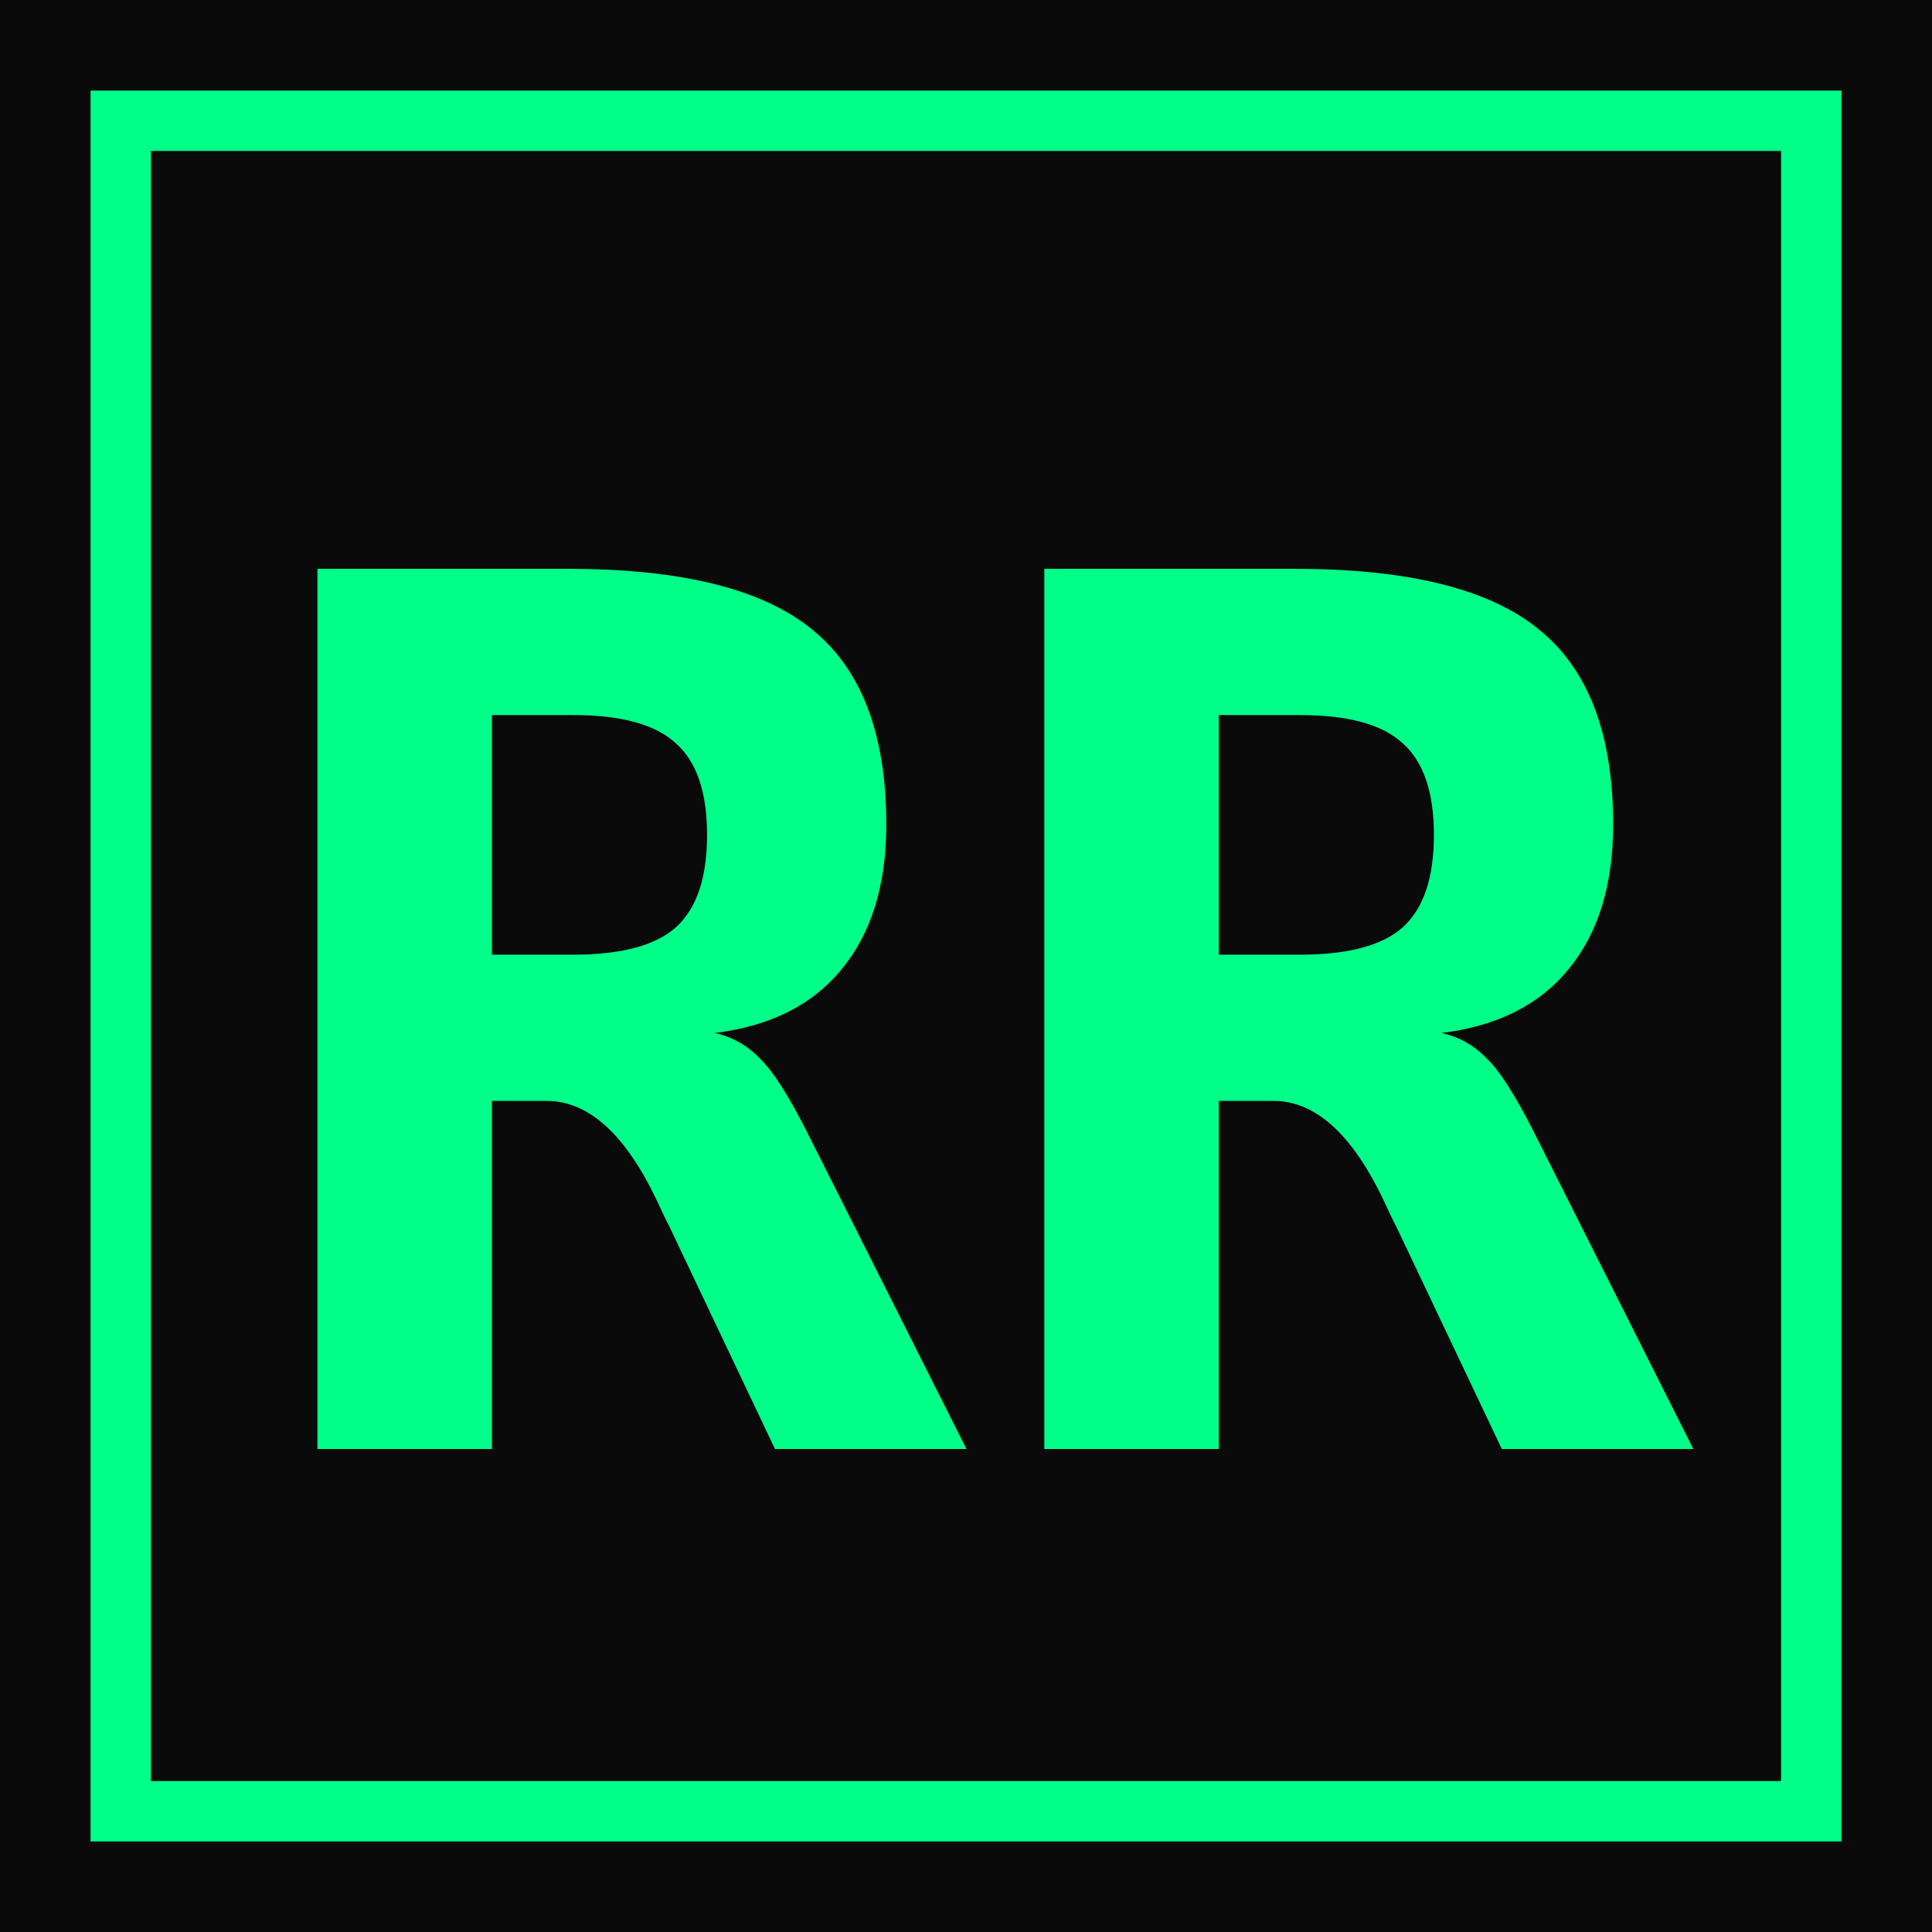
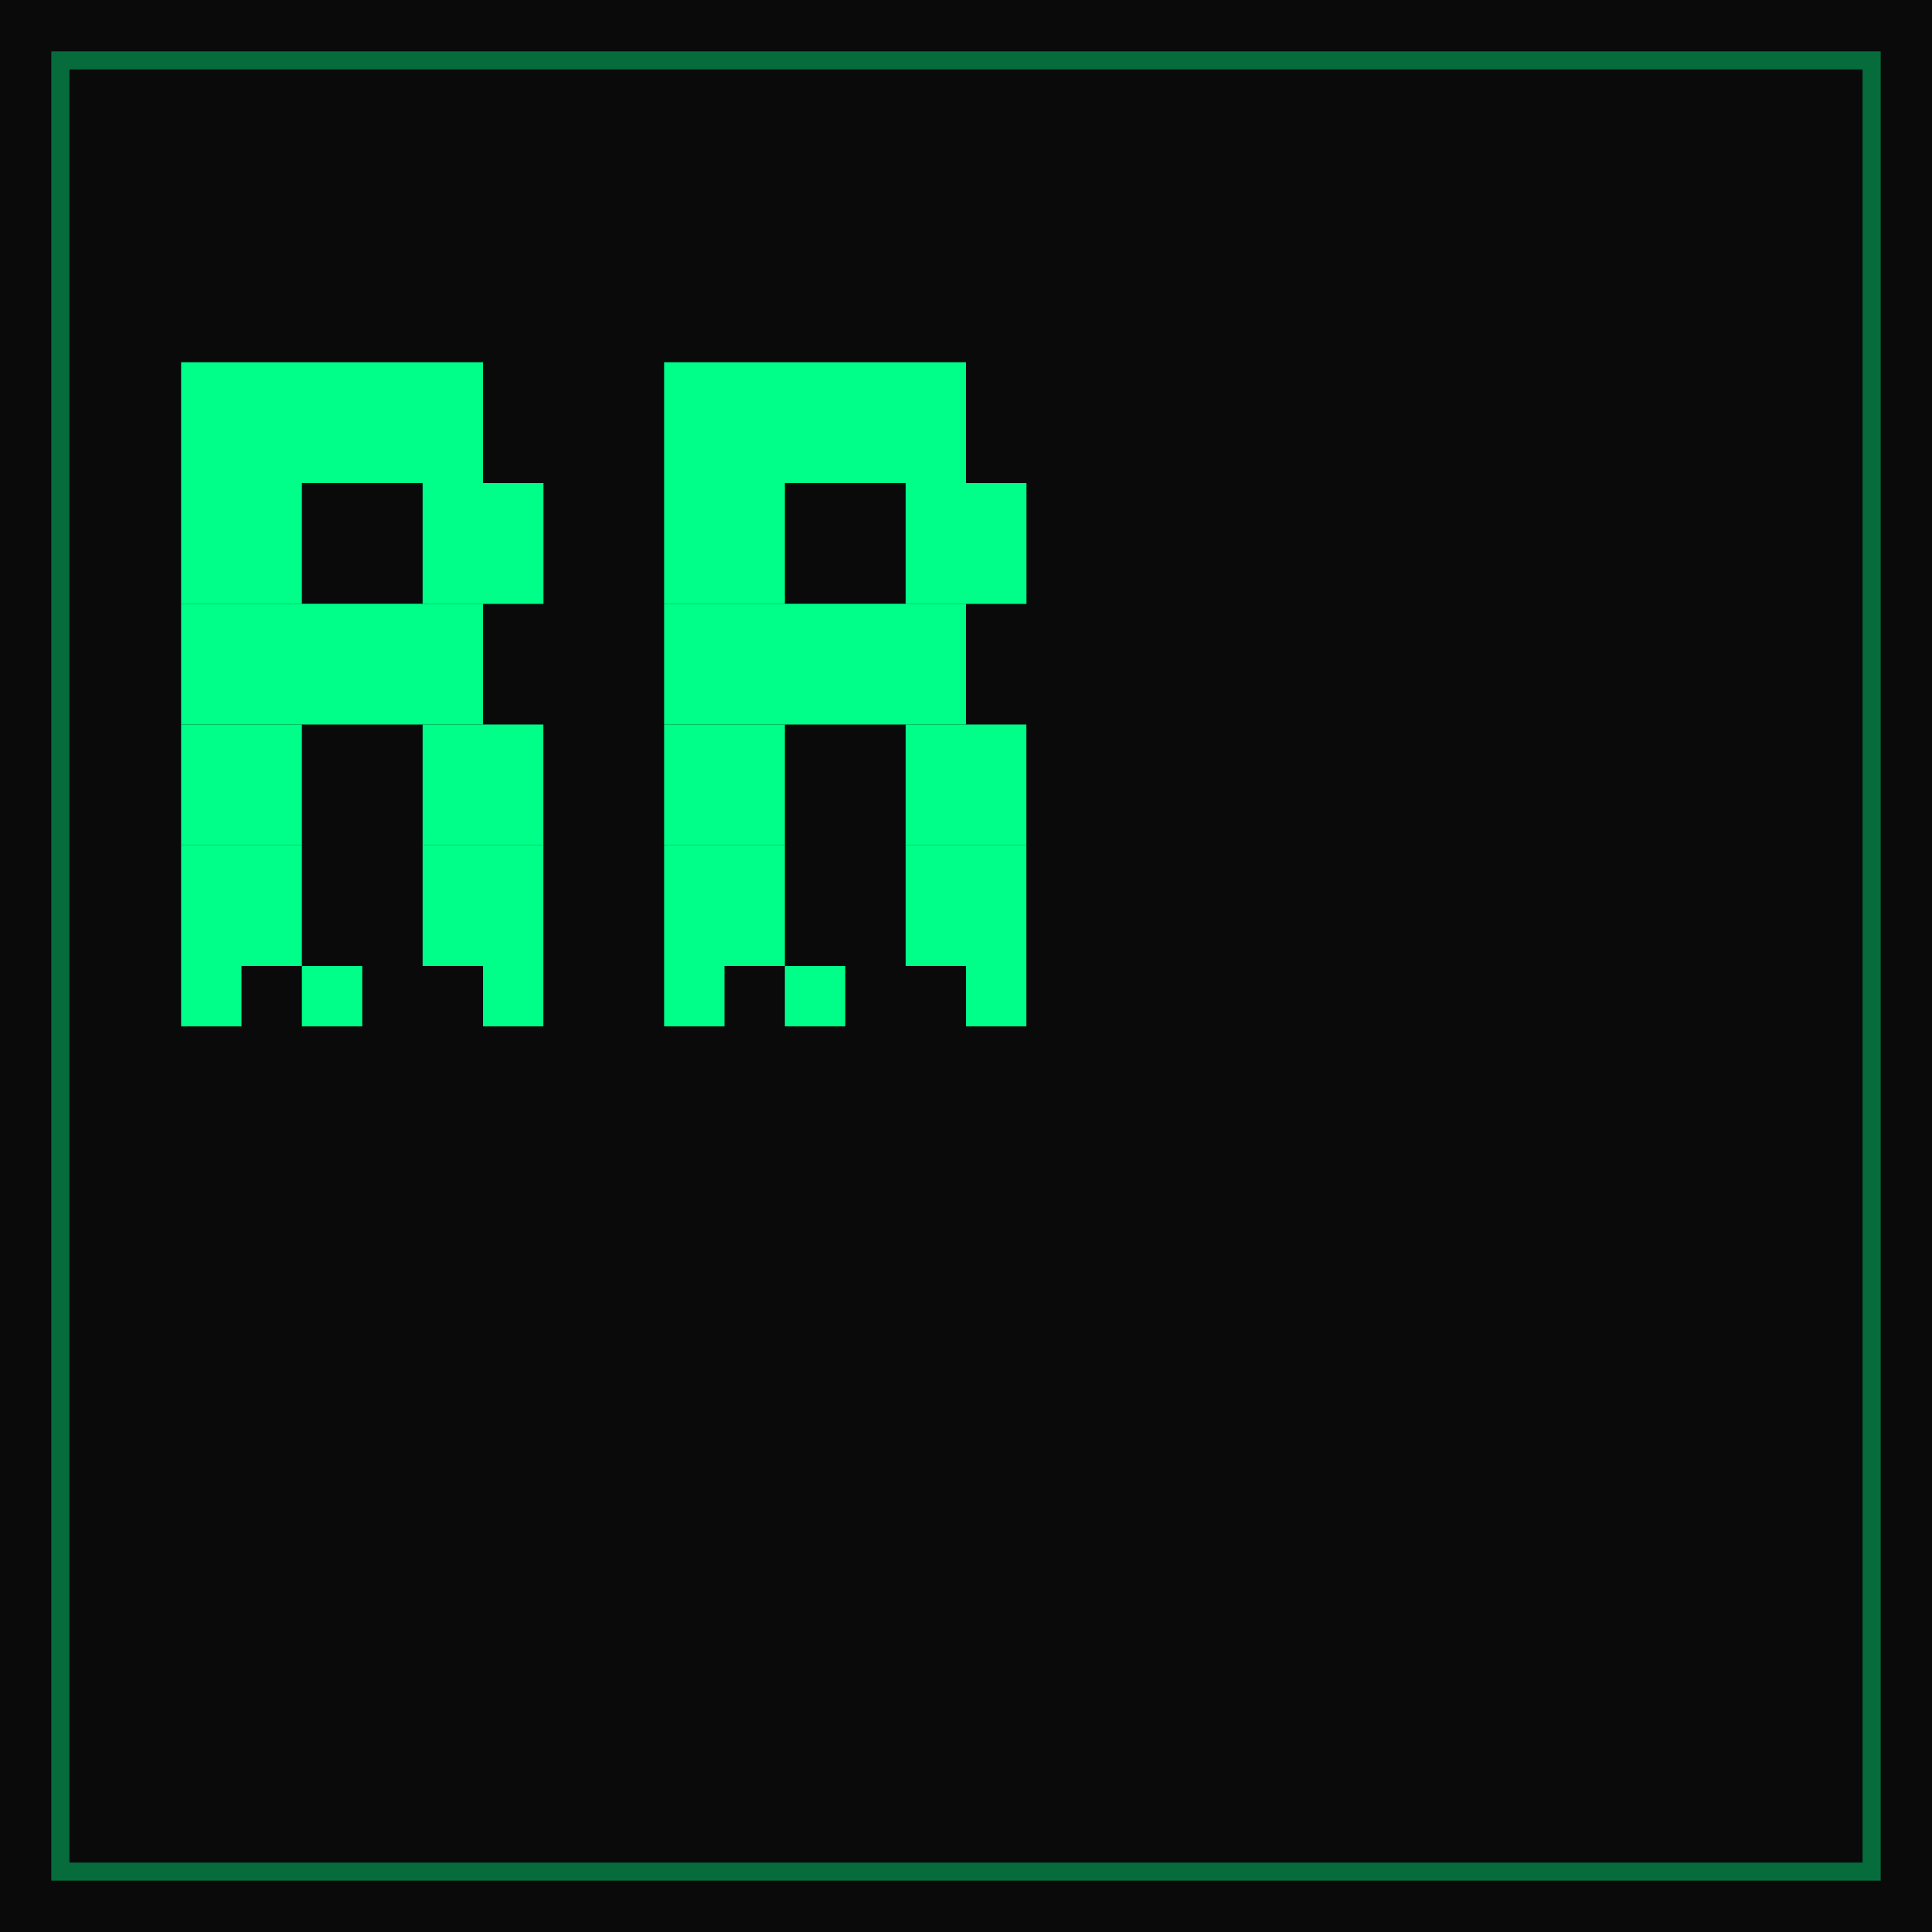
<svg xmlns="http://www.w3.org/2000/svg" width="32" height="32" viewBox="0 0 32 32">
  <rect width="32" height="32" fill="#0a0a0a" />
-   <text x="16" y="24" font-family="monospace" font-size="20" font-weight="bold" text-anchor="middle" fill="#00ff88">RR</text>
-   <rect x="2" y="2" width="28" height="28" fill="none" stroke="#00ff88" stroke-width="1" />
+   <g fill="#00ff88" font-family="monospace" font-size="2.5" font-weight="bold">
+     <rect x="3" y="6" width="5" height="2" />
+     <rect x="8" y="8" width="1" height="2" />
+     <rect x="11" y="6" width="5" height="2" />
+     <rect x="16" y="8" width="1" height="2" />
+     <rect x="3" y="8" width="2" height="2" />
+     <rect x="7" y="8" width="2" height="2" />
+     <rect x="11" y="8" width="2" height="2" />
+     <rect x="15" y="8" width="2" height="2" />
+     <rect x="3" y="10" width="5" height="2" />
+     <rect x="11" y="10" width="5" height="2" />
+     <rect x="3" y="12" width="2" height="2" />
+     <rect x="7" y="12" width="2" height="2" />
+     <rect x="11" y="12" width="2" height="2" />
+     <rect x="15" y="12" width="2" height="2" />
+     <rect x="3" y="14" width="2" height="2" />
+     <rect x="7" y="14" width="2" height="2" />
+     <rect x="11" y="14" width="2" height="2" />
+     <rect x="15" y="14" width="2" height="2" />
+     <rect x="3" y="16" width="1" height="1" />
+     <rect x="5" y="16" width="1" height="1" />
+     <rect x="8" y="16" width="1" height="1" />
+     <rect x="11" y="16" width="1" height="1" />
+     <rect x="13" y="16" width="1" height="1" />
+     <rect x="16" y="16" width="1" height="1" />
+   </g>
+   <rect x="1" y="1" width="30" height="30" fill="none" stroke="#00ff88" stroke-width="0.3" opacity="0.4" />
</svg>
